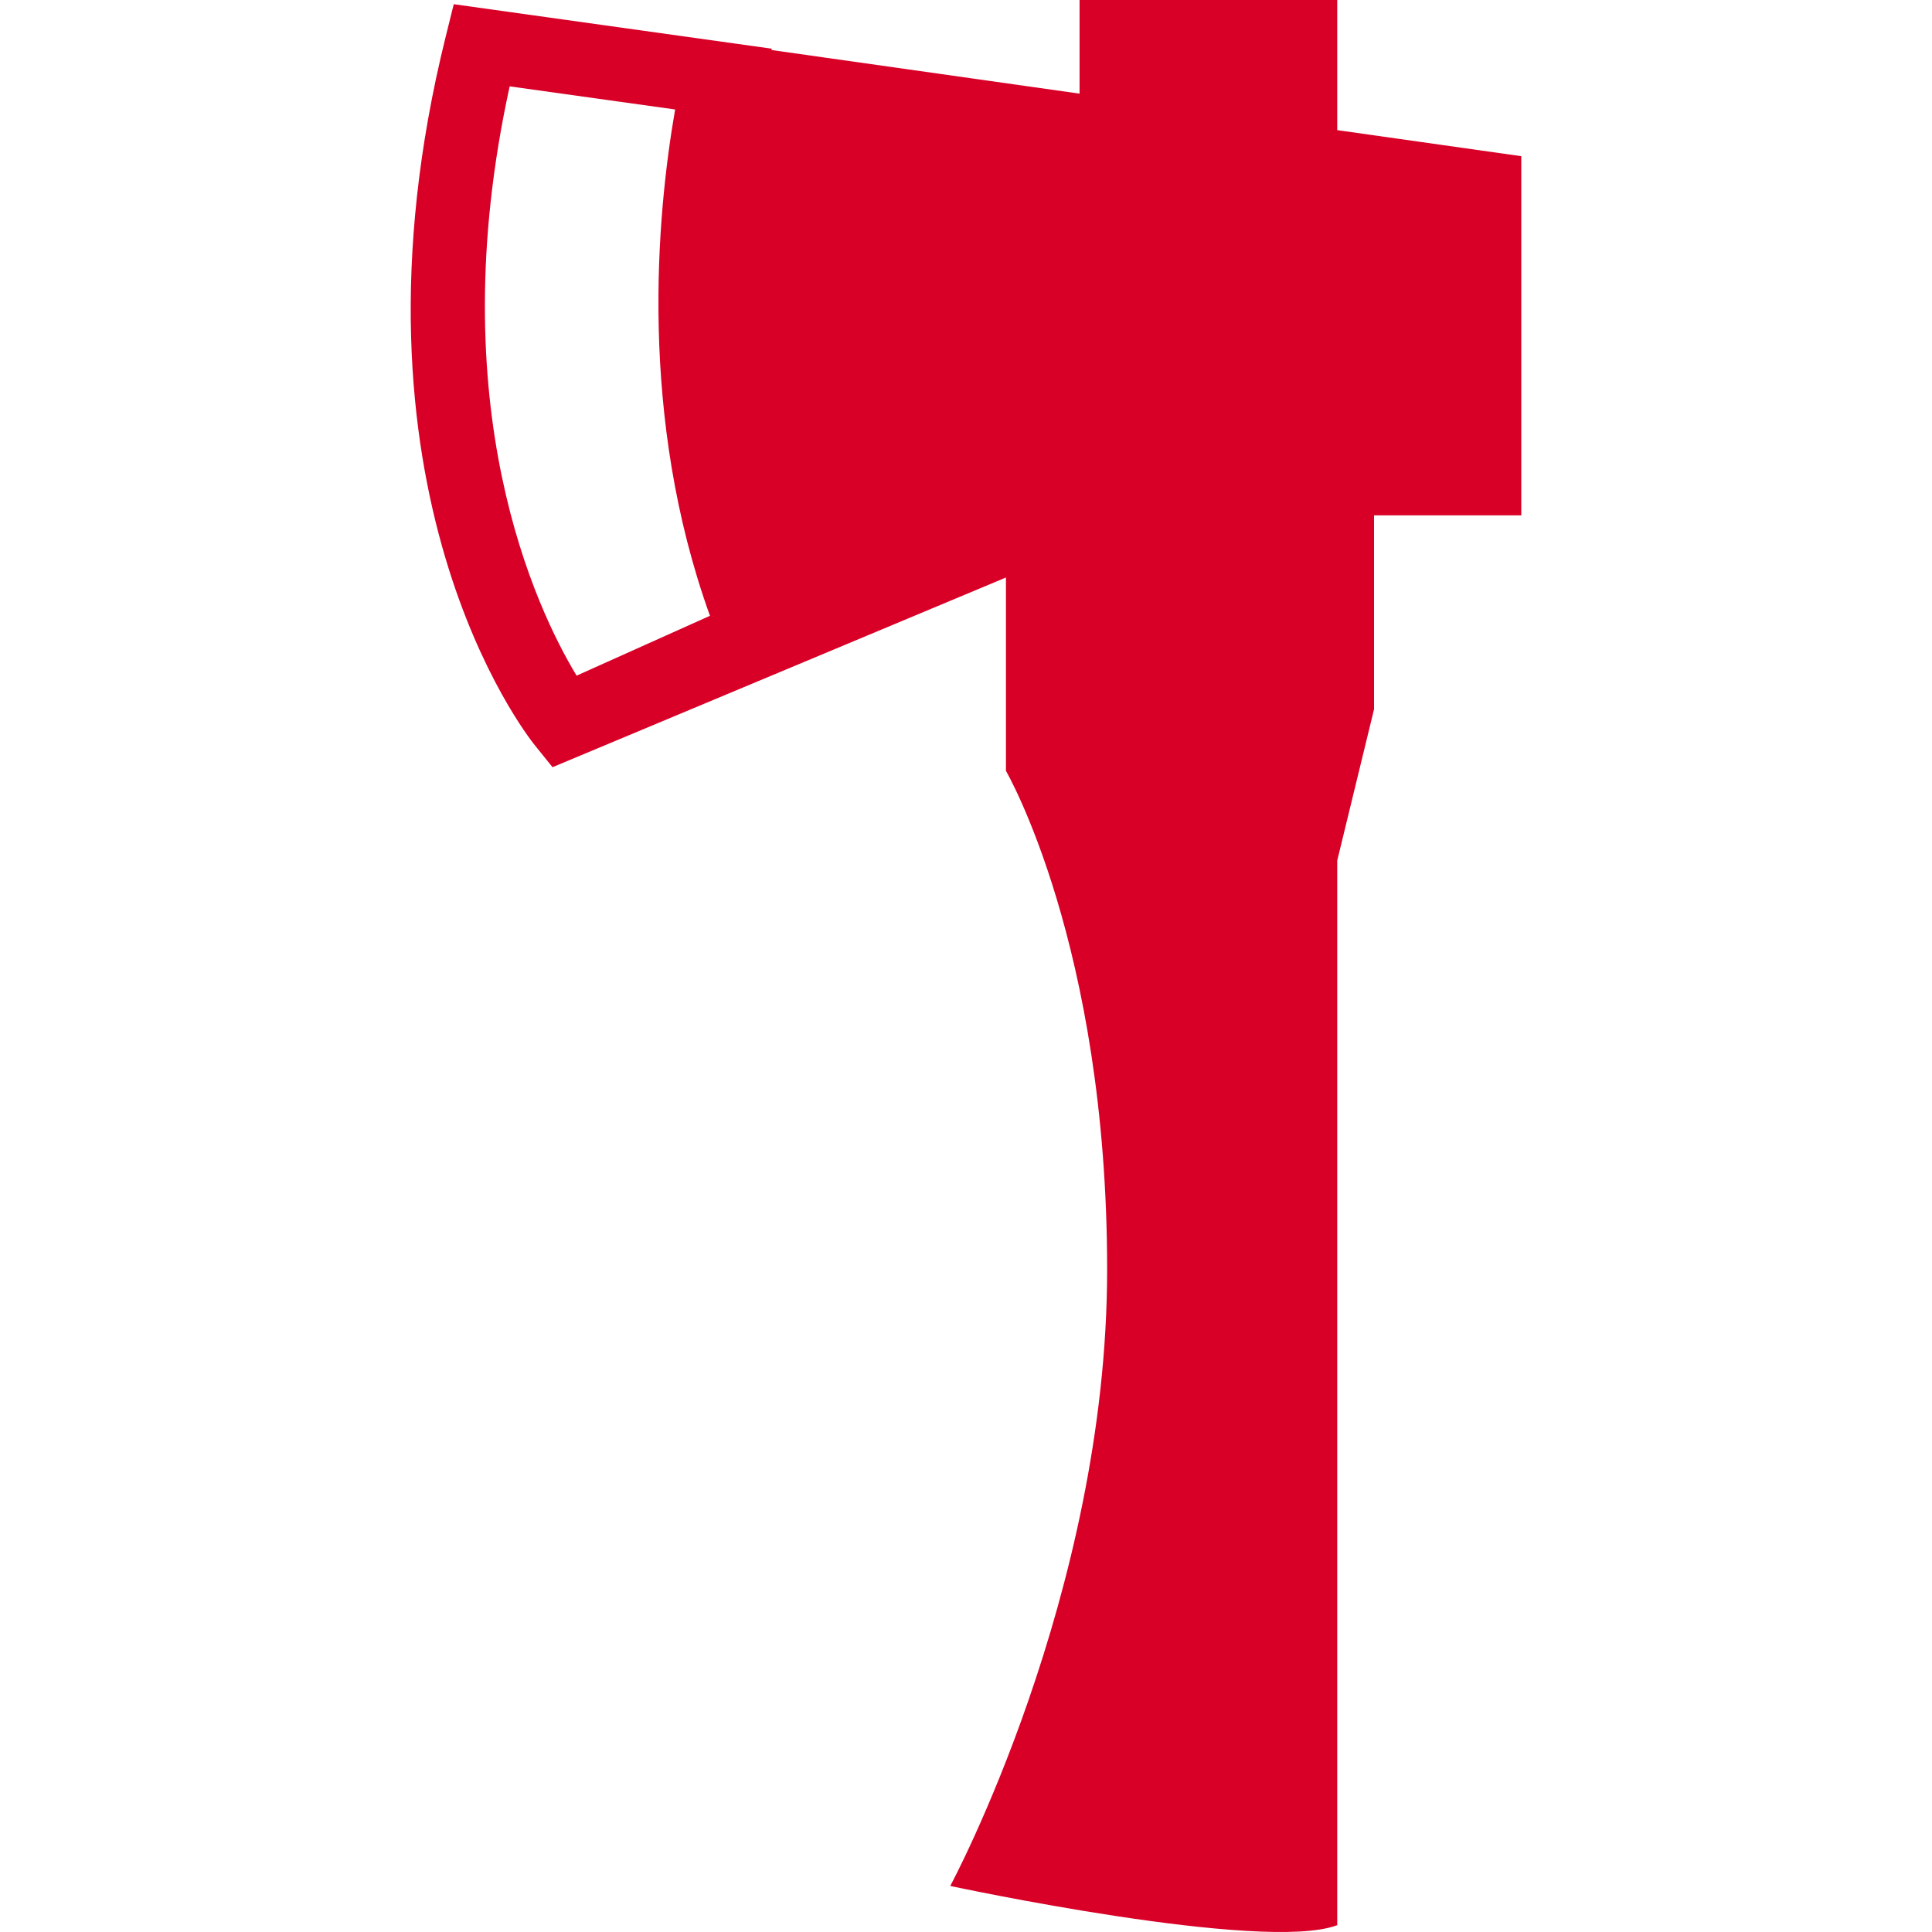
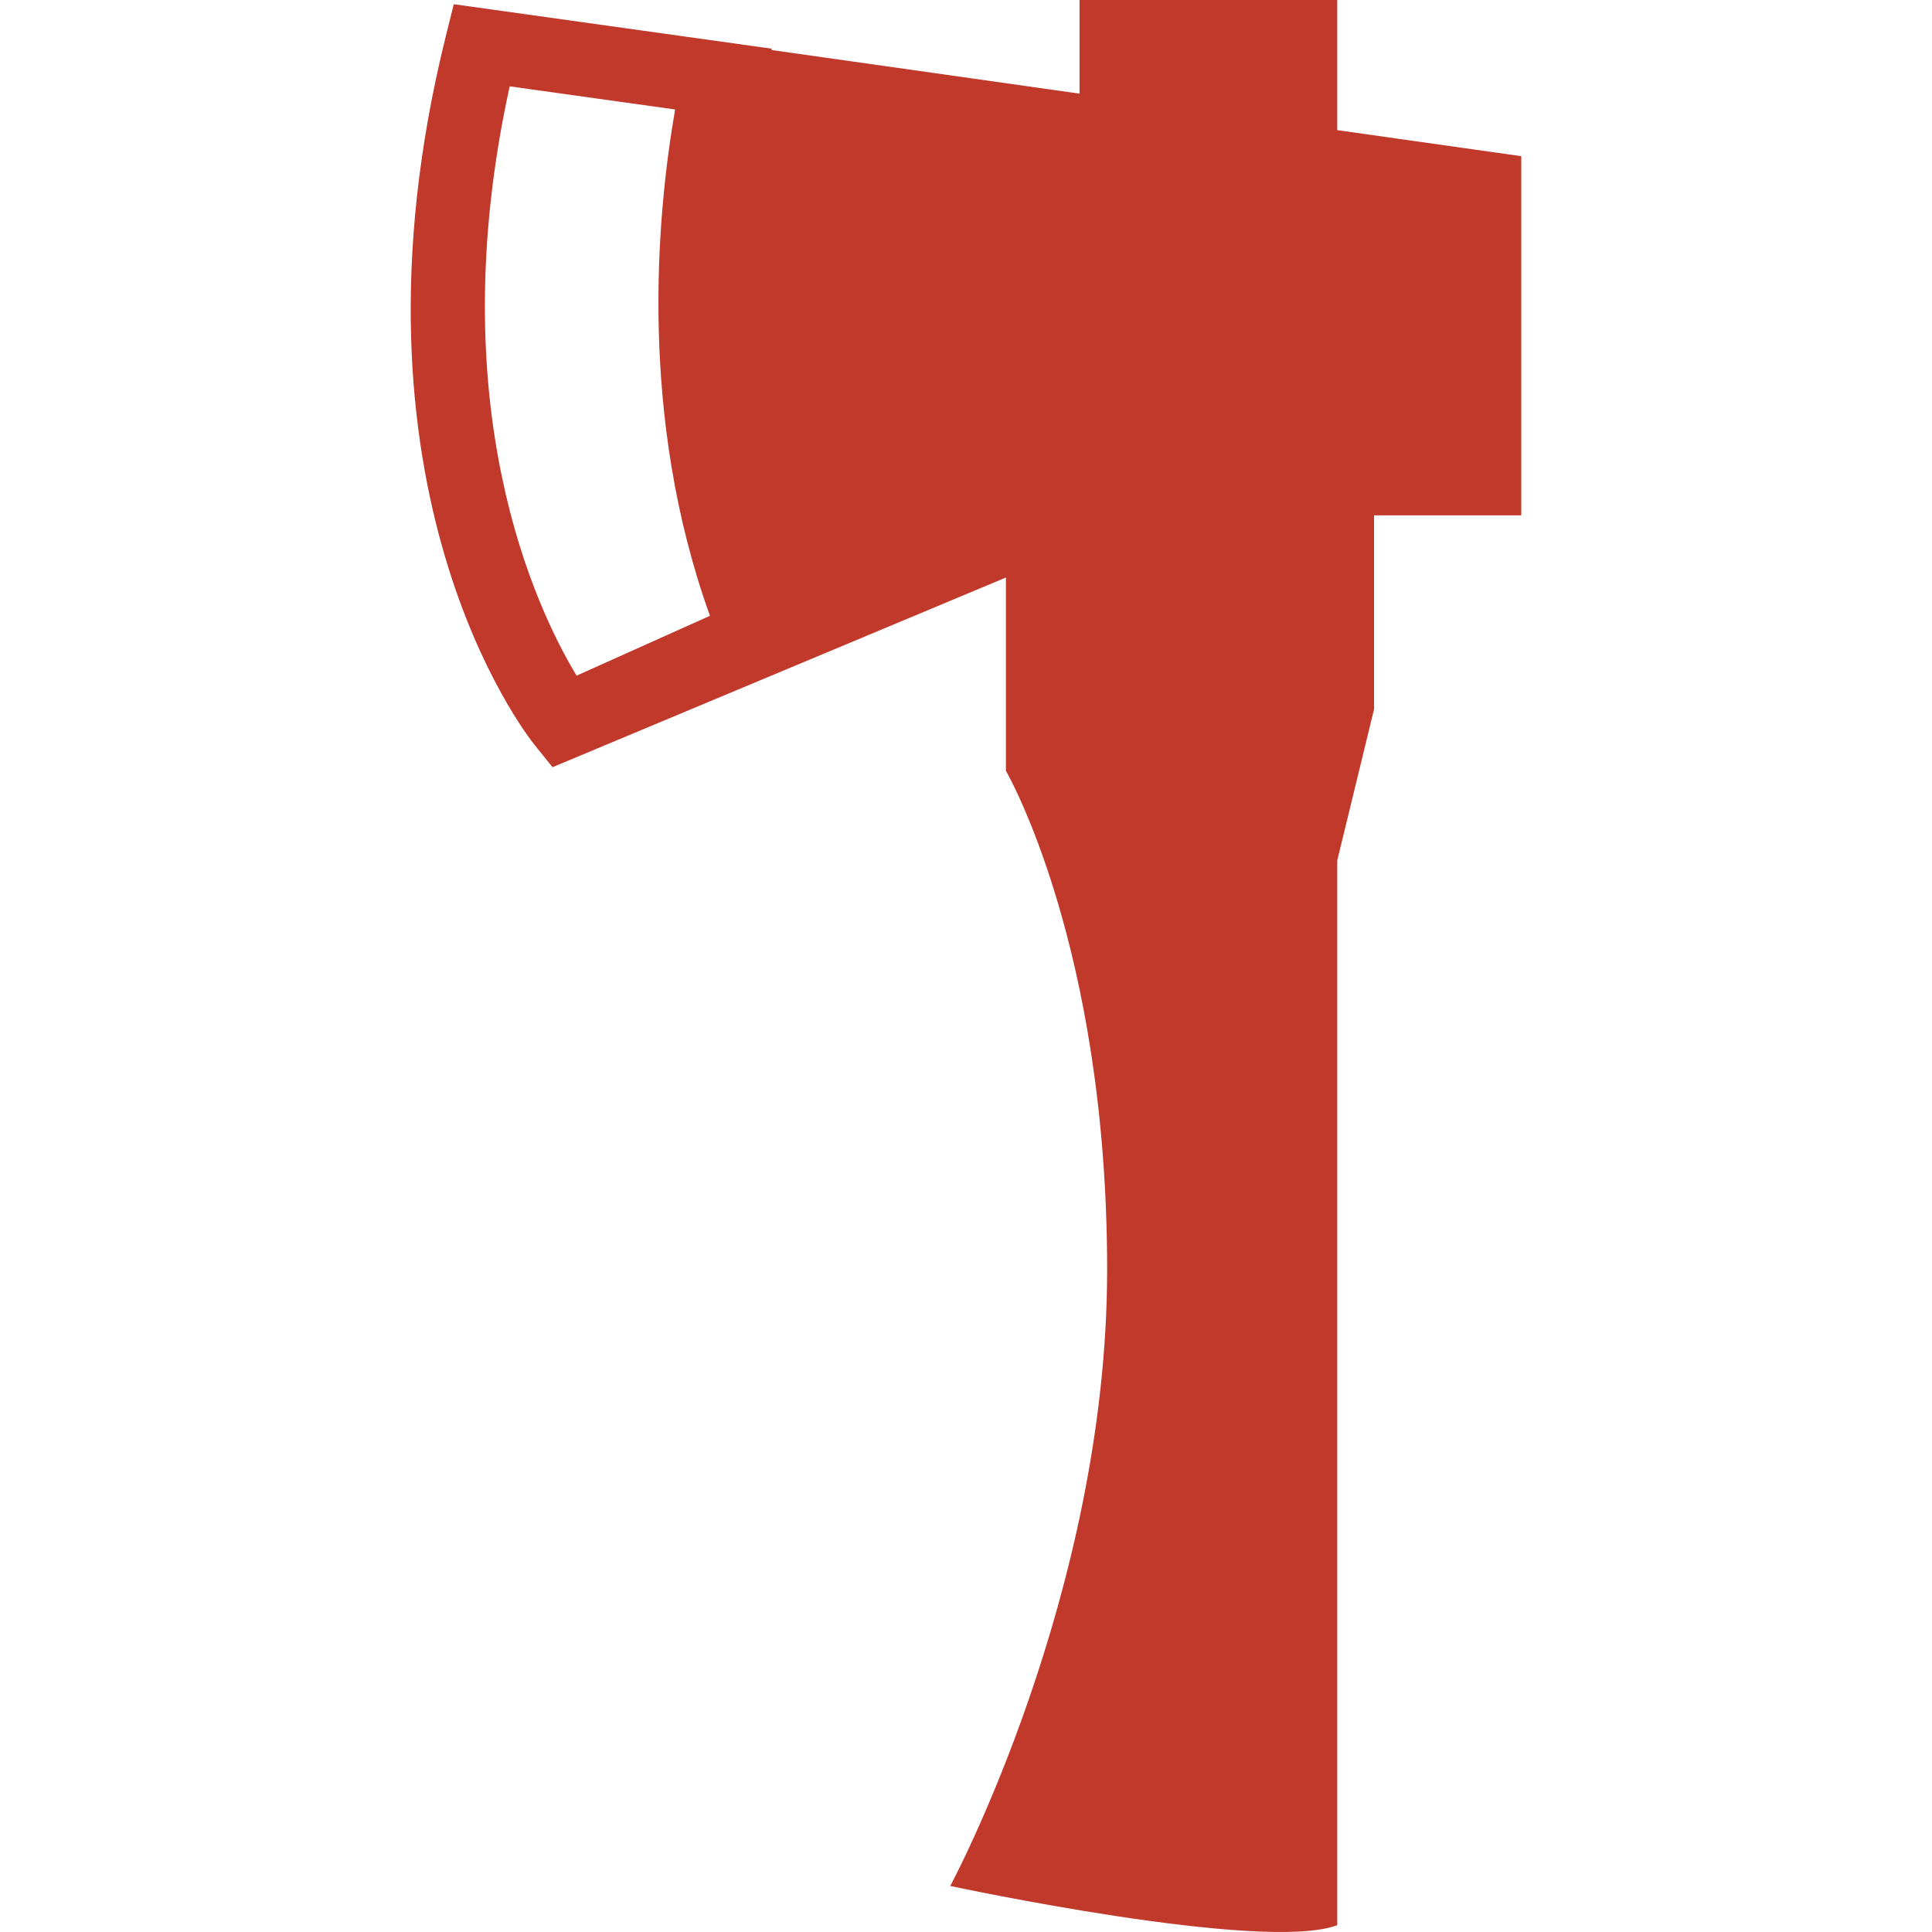
<svg xmlns="http://www.w3.org/2000/svg" version="1.1" id="Capa_1" x="0px" y="0px" width="512px" height="512px" viewBox="0 0 501.894 501.894" style="enable-background:new 0 0 501.894 501.894;" xml:space="preserve">
-   <g>
-     <g id="iconos_14_">
-       <path d="M117.876,1.09l-2.075,8.357c-29.194,117.523,20.951,181.448,23.103,184.107l4.628,5.747l117.791-49.276v50.232    c0,0,26.287,45.125,26.287,129.553s-40.755,160.124-40.755,160.124s81.406,17.461,100.531,10.185V223.552l9.562-39.302v-50.375    h38.25V40.574l-47.812-6.77V0h-66.938v24.327L200.42,12.996l0.076-0.344L117.876,1.09z M149.787,175.52    c-10.318-17.05-35.639-69.749-17.385-153.086l42.984,6.005c-4.839,27.789-9.543,79.923,9.046,131.532L149.787,175.52z" fill="#D80027" />
+   <defs id="defs40" />
+   <g id="g3" style="fill:#c0392b;fill-opacity:1">
+     <g id="iconos_14_" style="fill:#c0392b;fill-opacity:1">
+       <path d="M117.876,1.09l-2.075,8.357c-29.194,117.523,20.951,181.448,23.103,184.107l4.628,5.747l117.791-49.276v50.232    c0,0,26.287,45.125,26.287,129.553s-40.755,160.124-40.755,160.124s81.406,17.461,100.531,10.185V223.552l9.562-39.302v-50.375    h38.25V40.574l-47.812-6.77V0h-66.938v24.327L200.42,12.996l0.076-0.344L117.876,1.09z M149.787,175.52    c-10.318-17.05-35.639-69.749-17.385-153.086l42.984,6.005c-4.839,27.789-9.543,79.923,9.046,131.532L149.787,175.52z" fill="#D80027" id="path6" style="fill:#c0392b;fill-opacity:1" />
    </g>
  </g>
-   <g>
- </g>
-   <g>
- </g>
-   <g>
- </g>
-   <g>
- </g>
-   <g>
- </g>
-   <g>
- </g>
-   <g>
- </g>
-   <g>
- </g>
-   <g>
- </g>
-   <g>
- </g>
-   <g>
- </g>
-   <g>
- </g>
-   <g>
- </g>
-   <g>
- </g>
-   <g>
- </g>
+   <g id="g8" />
+   <g id="g10" />
+   <g id="g12" />
+   <g id="g14" />
+   <g id="g16" />
+   <g id="g18" />
+   <g id="g20" />
+   <g id="g22" />
+   <g id="g24" />
+   <g id="g26" />
+   <g id="g28" />
+   <g id="g30" />
+   <g id="g32" />
+   <g id="g34" />
+   <g id="g36" />
</svg>
